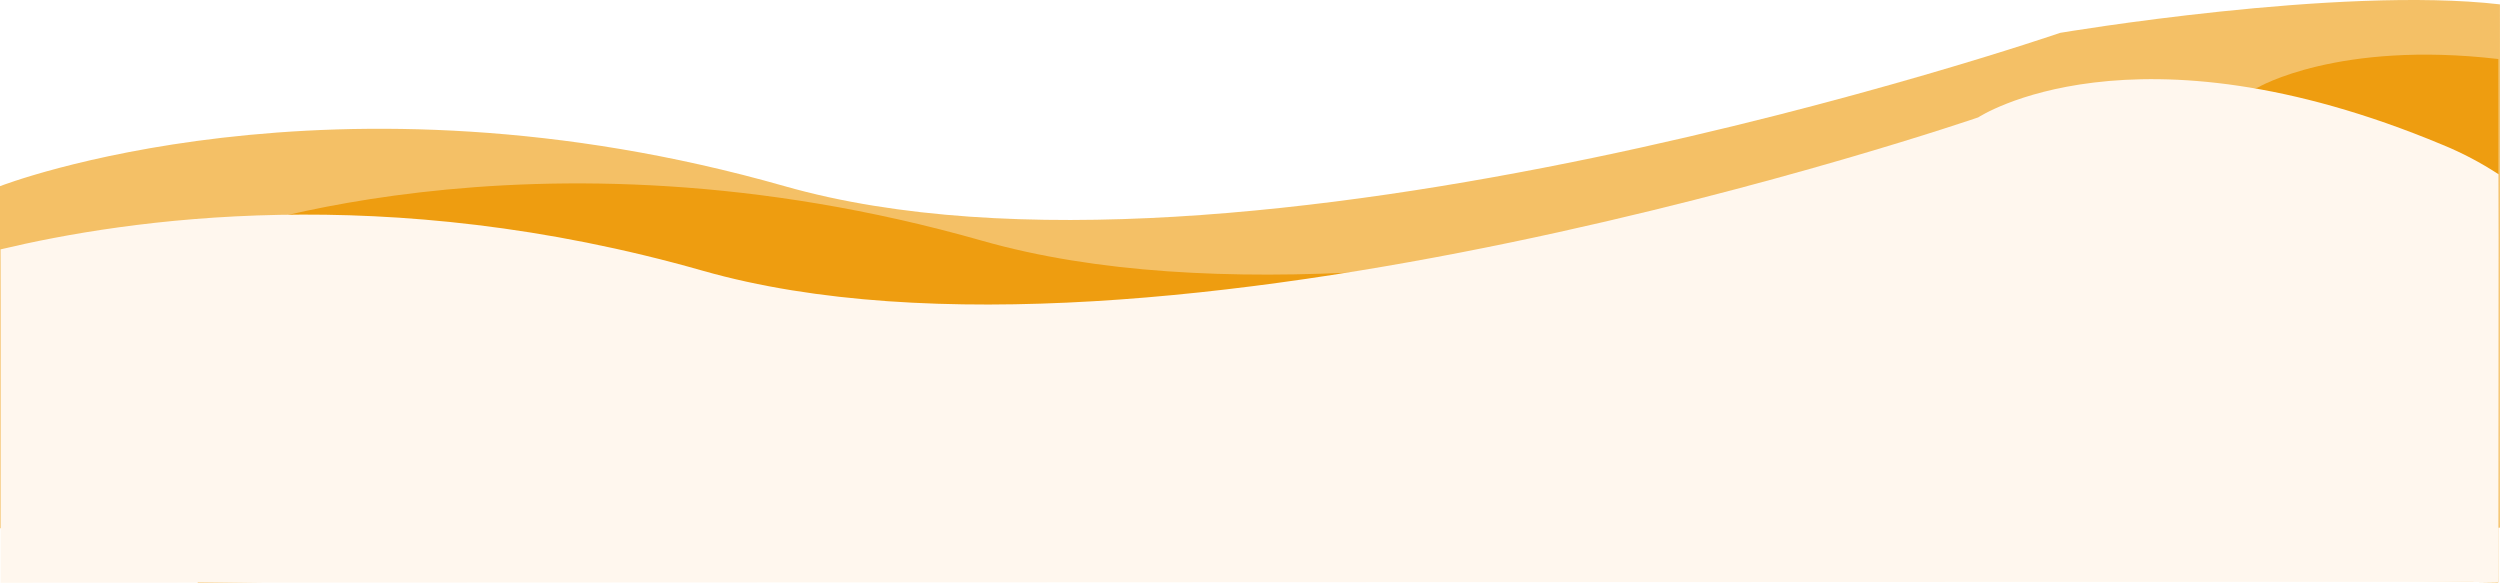
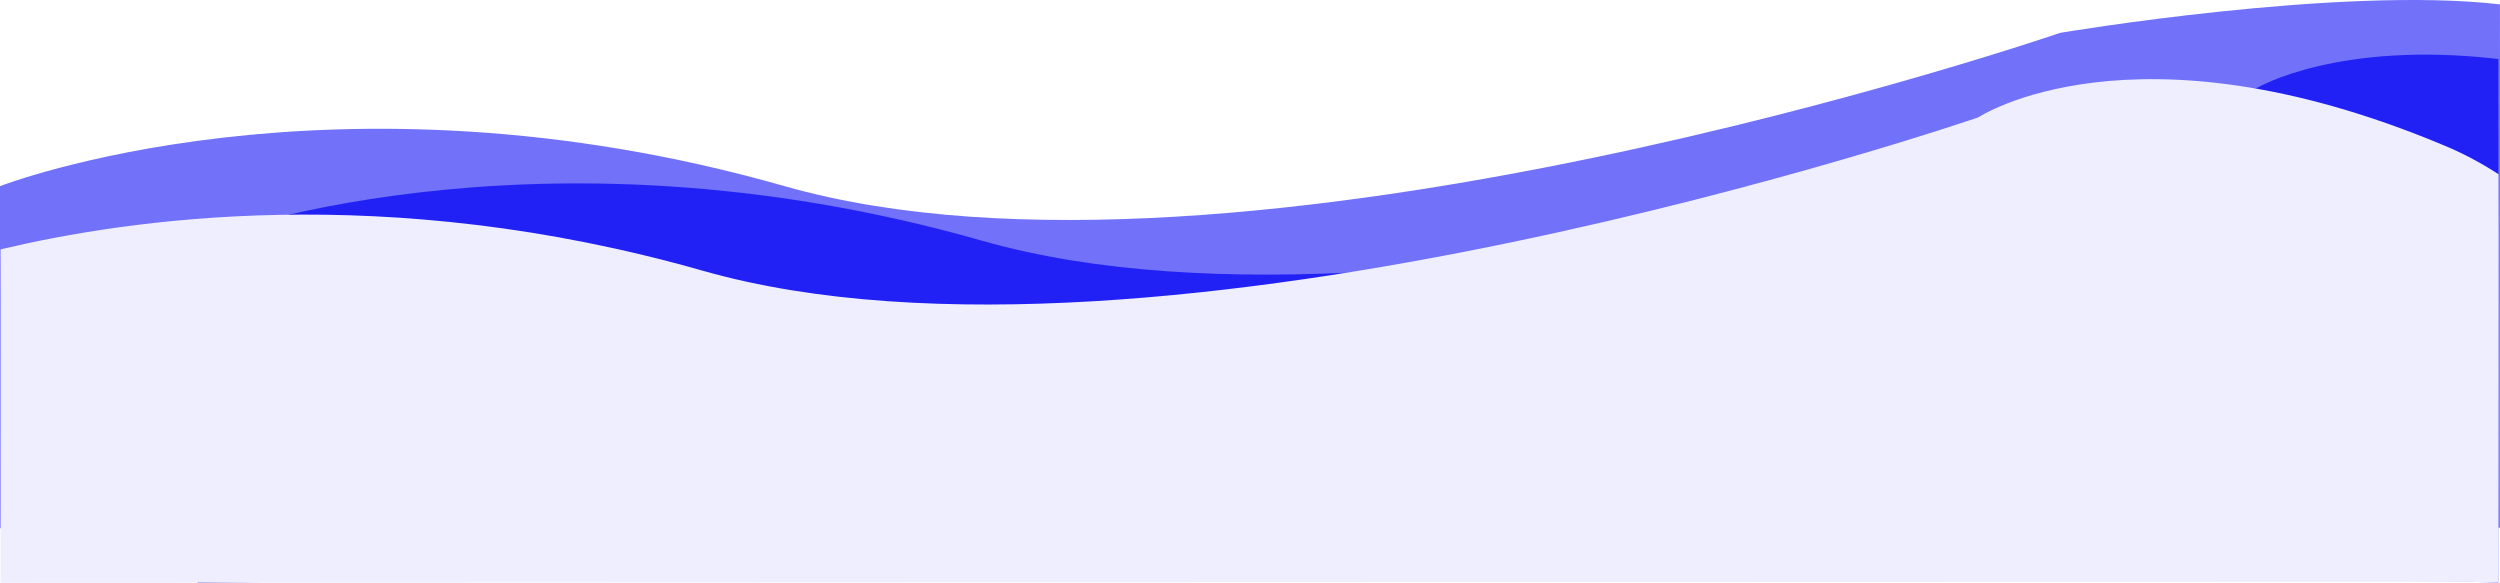
<svg xmlns="http://www.w3.org/2000/svg" viewBox="0 0 1922.002 448.145">
  <defs>
    <style>
      .cls-1, .cls-2, .cls-3 {
-         fill: #fff7ee;
+         fill: #eeeeff;
      }

      .cls-1 {
-         fill: #ed9906;
+         fill: #1818f6;
        opacity: 0.901;
      }

      .cls-2 {
-         fill: #ed9906;
+         fill: #1818f6;
        opacity: 0.617;
      }
    </style>
  </defs>
  <g id="Group_23" data-name="Group 23" transform="translate(0.158 -3034.104)">
    <path id="Path_290" data-name="Path 290" class="cls-1" d="M-19.158,3260.237s254.784-99.3,603.256,0,980.587-117.878,980.587-117.878,61.455-36.249,184.887-21.879c.167.053-.222,403.157,0,402.33l-796.5-12.978-972.227,13.417Z" transform="translate(171 -41)" />
    <path id="Path_299" data-name="Path 299" class="cls-2" d="M-19.158,3260.237s254.784-99.3,603.256,0,980.587-117.878,980.587-117.878,214.683-36.256,338.115-21.887c.167.053-.222,403.157,0,402.33l-949.731-12.971-972.227,13.417Z" transform="translate(19 -83)" />
    <path id="Path_289" data-name="Path 289" class="cls-3" d="M44.287,3243.82c96.5-22.961,295.183-53.288,539.811,16.417,348.472,99.3,980.587-117.878,980.587-117.878s118.549-78.494,356.9,21.041a253.947,253.947,0,0,1,43.147,22.693c.267,1.019-.135,314.673,0,313.447-.384-.362-1920.445.607-1920.445.607S44.449,3243.792,44.287,3243.82Z" transform="translate(-44 -18)" />
  </g>
</svg>
